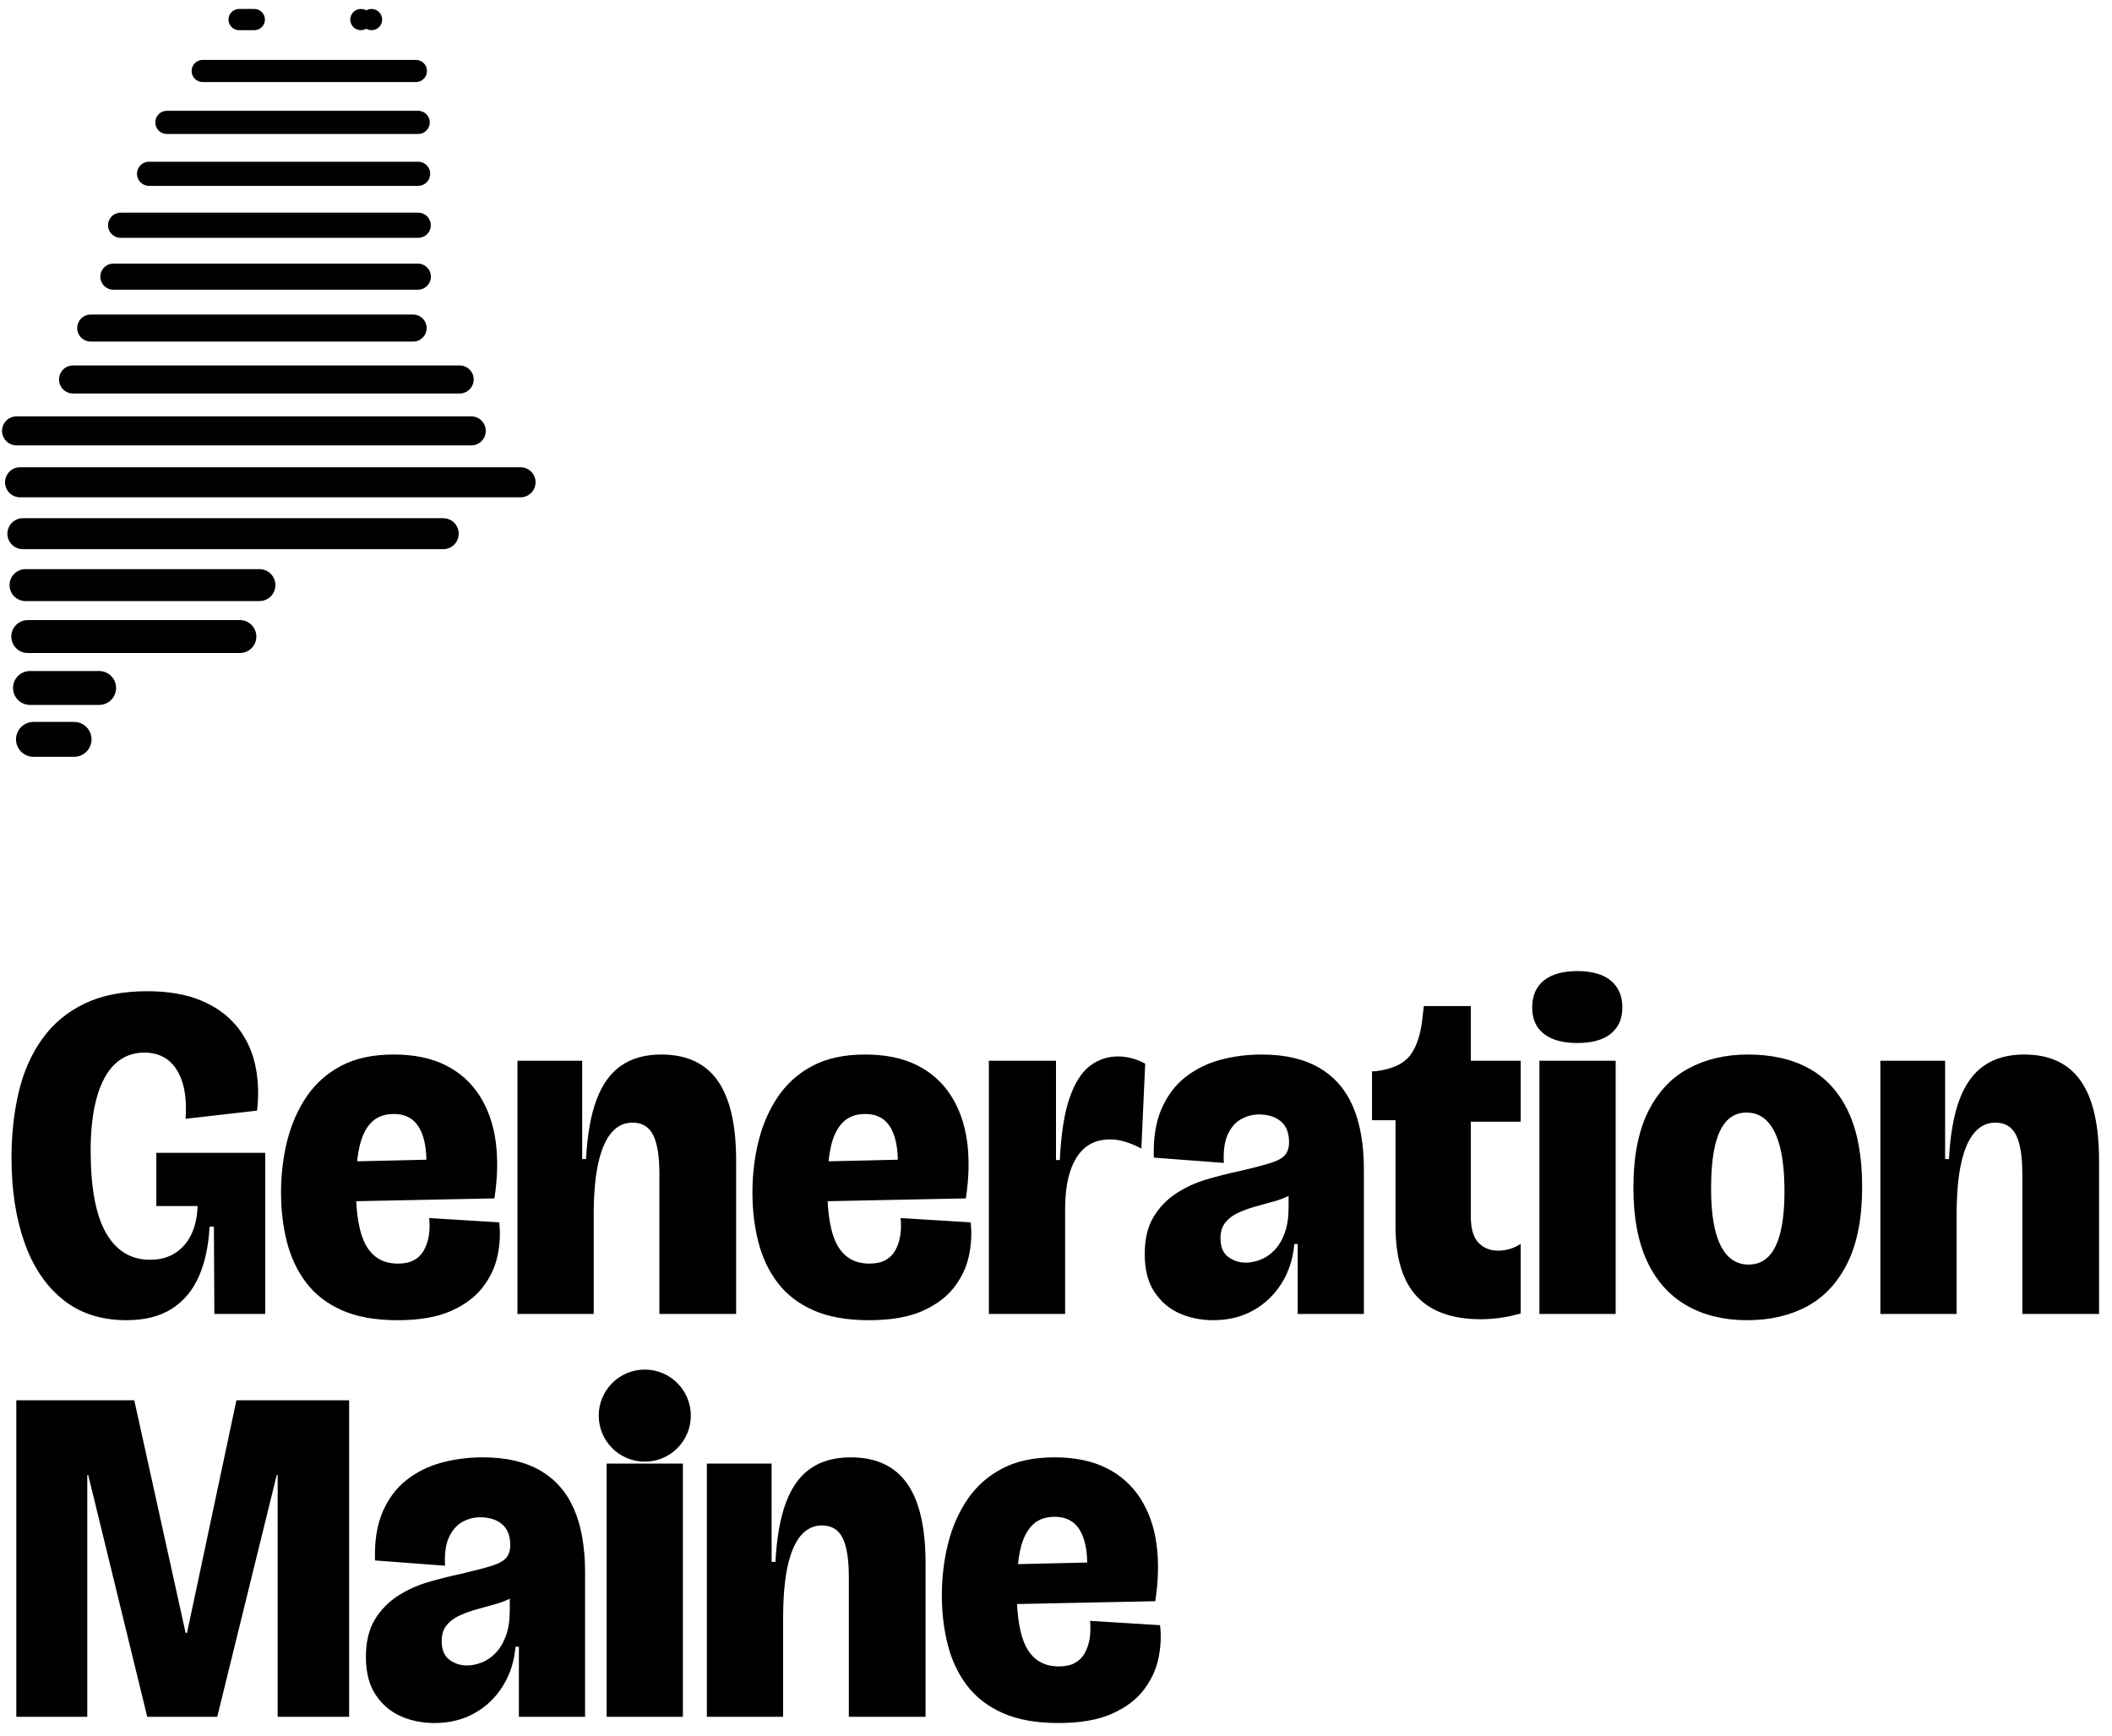
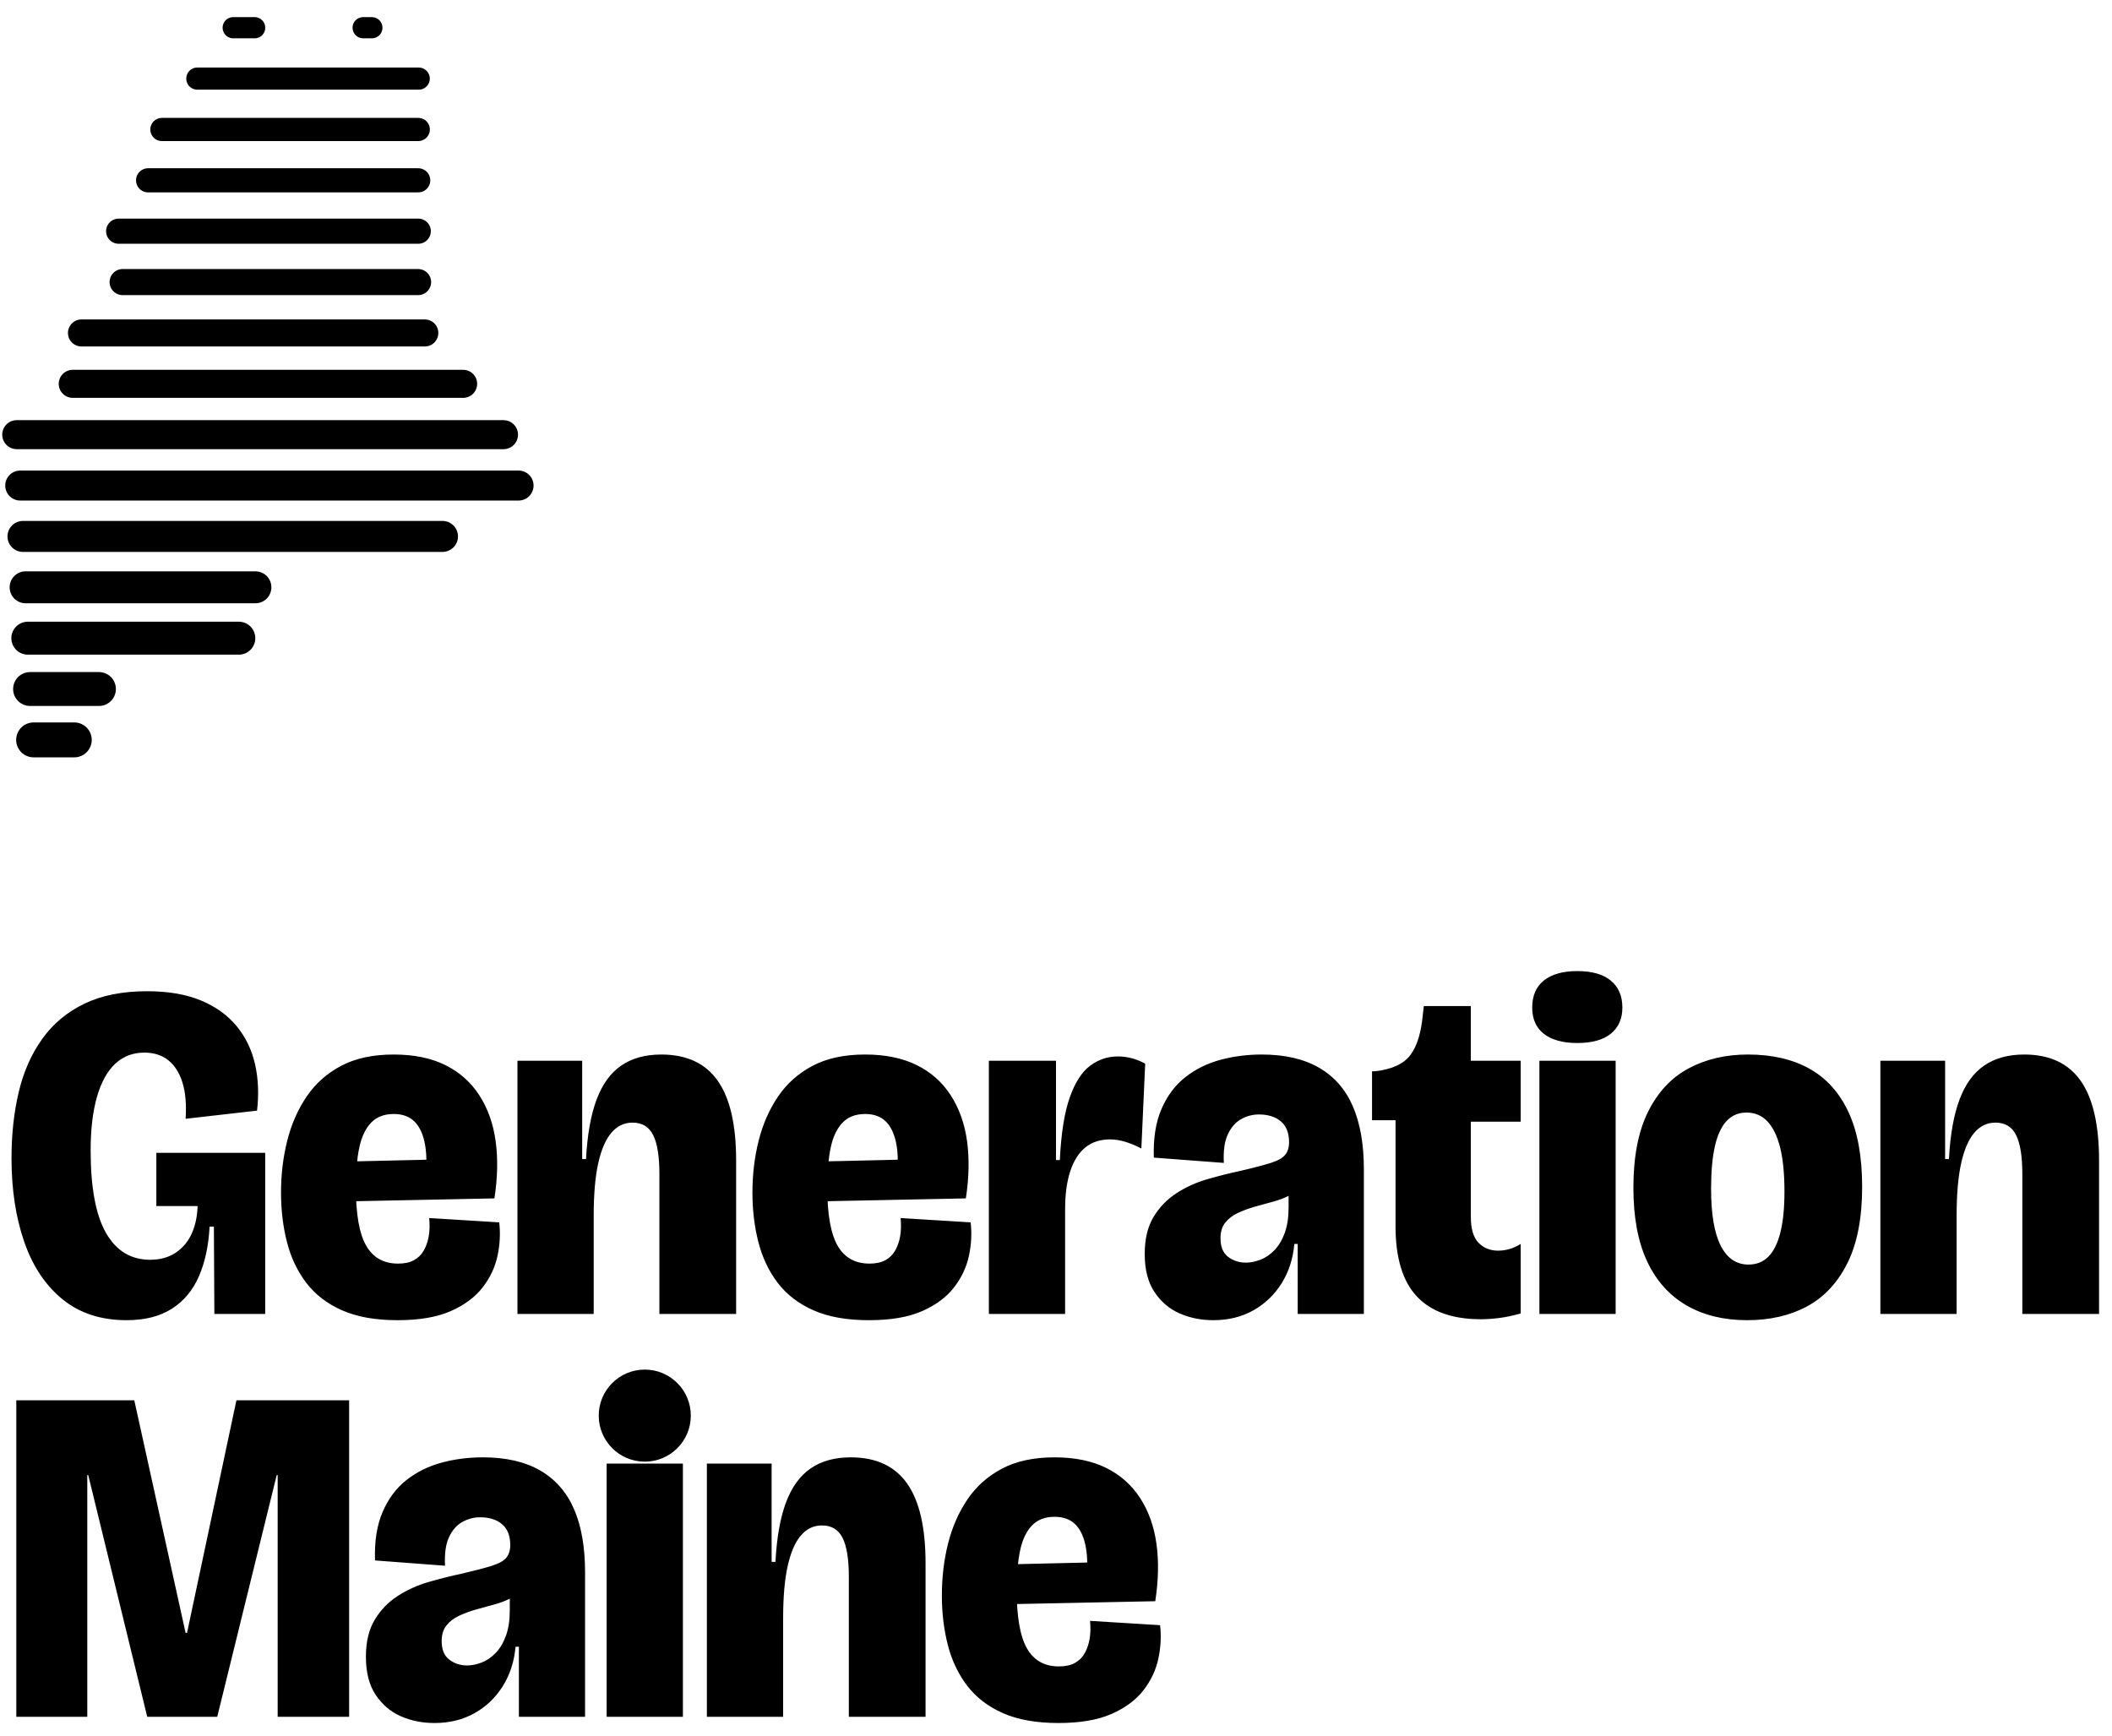
<svg xmlns="http://www.w3.org/2000/svg" viewBox="0 0 440.4 362" width="440.4" height="362" role="img" aria-label="Generation Maine">
-   <path d="M49.86 4.08 L53.03 4.08" stroke="#000000" stroke-width="4.42" stroke-linecap="round" fill="none" />
-   <path d="M75.25 4.08 L75.26 4.08" stroke="#000000" stroke-width="4.42" stroke-linecap="round" fill="none" />
-   <path d="M77.48 4.08 L77.48 4.08" stroke="#000000" stroke-width="4.42" stroke-linecap="round" fill="none" />
-   <path d="M42.27 14.8 L86.72 14.8" stroke="#000000" stroke-width="4.62" stroke-linecap="round" fill="none" />
-   <path d="M34.8 25.52 L87.2 25.52" stroke="#000000" stroke-width="4.83" stroke-linecap="round" fill="none" />
-   <path d="M31.08 36.24 L87.19 36.24" stroke="#000000" stroke-width="5.03" stroke-linecap="round" fill="none" />
-   <path d="M25.15 46.97 L87.21 46.97" stroke="#000000" stroke-width="5.24" stroke-linecap="round" fill="none" />
-   <path d="M23.64 57.69 L87.13 57.69" stroke="#000000" stroke-width="5.44" stroke-linecap="round" fill="none" />
-   <path d="M18.92 68.41 L86.14 68.41" stroke="#000000" stroke-width="5.64" stroke-linecap="round" fill="none" />
-   <path d="M15.23 79.13 L95.85 79.13" stroke="#000000" stroke-width="5.85" stroke-linecap="round" fill="none" />
-   <path d="M3.45 89.85 L98.27 89.85" stroke="#000000" stroke-width="6.05" stroke-linecap="round" fill="none" />
-   <path d="M4.18 100.57 L108.55 100.57" stroke="#000000" stroke-width="6.26" stroke-linecap="round" fill="none" />
-   <path d="M4.77 111.29 L92.42 111.29" stroke="#000000" stroke-width="6.46" stroke-linecap="round" fill="none" />
-   <path d="M5.32 122.01 L54.1 122.01" stroke="#000000" stroke-width="6.66" stroke-linecap="round" fill="none" />
-   <path d="M5.79 132.74 L50.02 132.74" stroke="#000000" stroke-width="6.87" stroke-linecap="round" fill="none" />
-   <path d="M6.25 143.46 L20.67 143.46" stroke="#000000" stroke-width="7.07" stroke-linecap="round" fill="none" />
-   <path d="M6.98 154.18 L15.45 154.18" stroke="#000000" stroke-width="7.28" stroke-linecap="round" fill="none" />
+   <path d="M48.63 5.78 L53.1 5.78" stroke="#000000" stroke-width="4.42" stroke-linecap="round" fill="none" />
+   <path d="M75.73 5.78 L77.54 5.78" stroke="#000000" stroke-width="4.42" stroke-linecap="round" fill="none" />
+   <path d="M41.15 16.39 L87.31 16.39" stroke="#000000" stroke-width="4.62" stroke-linecap="round" fill="none" />
+   <path d="M33.76 27 L87.22 27" stroke="#000000" stroke-width="4.83" stroke-linecap="round" fill="none" />
+   <path d="M30.88 37.6 L87.21 37.6" stroke="#000000" stroke-width="5.03" stroke-linecap="round" fill="none" />
+   <path d="M24.74 48.21 L87.22 48.21" stroke="#000000" stroke-width="5.24" stroke-linecap="round" fill="none" />
+   <path d="M25.57 58.82 L87.18 58.82" stroke="#000000" stroke-width="5.44" stroke-linecap="round" fill="none" />
+   <path d="M16.99 69.43 L88.58 69.43" stroke="#000000" stroke-width="5.64" stroke-linecap="round" fill="none" />
+   <path d="M15.17 80.04 L96.57 80.04" stroke="#000000" stroke-width="5.85" stroke-linecap="round" fill="none" />
+   <path d="M3.49 90.64 L104.99 90.64" stroke="#000000" stroke-width="6.05" stroke-linecap="round" fill="none" />
+   <path d="M4.22 101.25 L108.13 101.25" stroke="#000000" stroke-width="6.26" stroke-linecap="round" fill="none" />
+   <path d="M4.79 111.86 L92.27 111.86" stroke="#000000" stroke-width="6.46" stroke-linecap="round" fill="none" />
+   <path d="M5.34 122.47 L53.26 122.47" stroke="#000000" stroke-width="6.66" stroke-linecap="round" fill="none" />
+   <path d="M5.8 133.08 L49.8 133.08" stroke="#000000" stroke-width="6.87" stroke-linecap="round" fill="none" />
+   <path d="M6.27 143.68 L20.63 143.68" stroke="#000000" stroke-width="7.07" stroke-linecap="round" fill="none" />
+   <path d="M7.01 154.29 L15.49 154.29" stroke="#000000" stroke-width="7.28" stroke-linecap="round" fill="none" />
  <g transform="translate(0 200)">
    <path fill="#000000" d="M26.4 75.3Q18.4 75.3 13.05 70.95Q7.7 66.6 5.05 58.95Q2.4 51.3 2.4 41.5Q2.4 34.1 3.9 27.75Q5.4 21.4 8.8 16.65Q12.2 11.9 17.6 9.3Q23 6.7 30.7 6.7Q37.3 6.7 41.95 8.65Q46.6 10.6 49.4 14.05Q52.2 17.5 53.2 22Q54.2 26.5 53.6 31.6L38.7 33.3Q39 28.8 38.05 25.75Q37.1 22.7 35.1 21.1Q33.1 19.5 30.1 19.5Q26.5 19.5 24 21.85Q21.5 24.2 20.2 28.8Q18.9 33.4 18.9 39.9Q18.9 45.7 19.7 50Q20.5 54.3 22.1 57.1Q23.7 59.9 26 61.3Q28.3 62.7 31.3 62.7Q34.4 62.7 36.6 61.25Q38.8 59.8 39.95 57.3Q41.1 54.8 41.2 51.5H32.6V40.4H55.3V52.4V74H44.7L44.6 55.8H43.7Q43.4 61.7 41.5 66.1Q39.6 70.5 35.85 72.9Q32.1 75.3 26.4 75.3ZM82.9 75.3Q76 75.3 71.35 73.25Q66.7 71.2 63.9 67.55Q61.1 63.9 59.85 59.05Q58.6 54.2 58.6 48.7Q58.6 43 59.9 37.85Q61.2 32.7 63.95 28.65Q66.7 24.6 71.15 22.25Q75.6 19.9 82.1 19.9Q88.4 19.9 92.85 22.1Q97.3 24.3 99.95 28.4Q102.6 32.5 103.35 37.95Q104.1 43.4 103.1 49.9L68.8 50.6V42.3L90.5 41.8L88.6 46.9Q89.2 42 88.65 38.8Q88.1 35.6 86.5 33.95Q84.9 32.3 82.1 32.3Q79.1 32.3 77.35 34.15Q75.6 36 74.9 39.4Q74.2 42.8 74.2 47.5Q74.2 56 76.35 59.75Q78.5 63.5 83 63.5Q85 63.5 86.3 62.8Q87.6 62.1 88.35 60.8Q89.1 59.5 89.4 57.8Q89.7 56.1 89.5 54L104.1 54.9Q104.5 58.3 103.75 61.85Q103 65.4 100.65 68.45Q98.3 71.5 94 73.4Q89.7 75.3 82.9 75.3ZM107.9 74V43.3V21.2H121.4V41.7H122.2Q122.6 34.1 124.4 29.3Q126.2 24.5 129.55 22.2Q132.9 19.9 137.9 19.9Q145.8 19.9 149.65 25.35Q153.5 30.8 153.5 42V74H137.5V44.8Q137.5 39.3 136.2 36.7Q134.9 34.1 131.9 34.1Q129.3 34.1 127.5 36.2Q125.7 38.3 124.75 42.55Q123.8 46.8 123.8 53.5V74ZM181.2 75.3Q174.3 75.3 169.65 73.25Q165 71.2 162.2 67.55Q159.4 63.9 158.15 59.05Q156.9 54.2 156.9 48.7Q156.9 43 158.2 37.85Q159.5 32.7 162.25 28.65Q165 24.6 169.45 22.25Q173.9 19.9 180.4 19.9Q186.7 19.9 191.15 22.1Q195.6 24.3 198.25 28.4Q200.9 32.5 201.65 37.95Q202.4 43.4 201.4 49.9L167.1 50.6V42.3L188.8 41.8L186.9 46.9Q187.5 42 186.95 38.8Q186.4 35.6 184.8 33.95Q183.2 32.3 180.4 32.3Q177.4 32.3 175.65 34.15Q173.9 36 173.2 39.4Q172.5 42.8 172.5 47.5Q172.5 56 174.65 59.75Q176.8 63.5 181.3 63.5Q183.3 63.5 184.6 62.8Q185.9 62.1 186.65 60.8Q187.4 59.5 187.7 57.8Q188 56.1 187.8 54L202.4 54.9Q202.8 58.3 202.05 61.85Q201.3 65.4 198.95 68.45Q196.6 71.5 192.3 73.4Q188 75.3 181.2 75.3ZM206.2 74V45V21.2H220.2V41.9H221Q221.4 33.6 223.05 28.9Q224.7 24.2 227.3 22.25Q229.9 20.3 233.1 20.3Q234.5 20.3 235.9 20.65Q237.3 21 238.8 21.8L238 39.5Q236.3 38.6 234.65 38.1Q233 37.6 231.5 37.6Q228.4 37.6 226.35 39.25Q224.3 40.9 223.2 44.15Q222.1 47.4 222.1 52.2V74ZM253 75.3Q249.2 75.3 246 73.9Q242.8 72.5 240.75 69.45Q238.7 66.4 238.7 61.5Q238.7 56.8 240.55 53.75Q242.4 50.7 245.35 48.8Q248.3 46.9 251.75 45.9Q255.2 44.9 258.5 44.2Q262.8 43.2 265 42.5Q267.2 41.8 268 40.8Q268.8 39.8 268.8 38.2Q268.8 35.3 267.1 33.85Q265.4 32.4 262.5 32.4Q260.6 32.4 258.85 33.35Q257.1 34.3 256.05 36.5Q255 38.7 255.2 42.5L240.6 41.4Q240.4 35.4 242.2 31.25Q244 27.1 247.2 24.6Q250.4 22.1 254.5 21Q258.6 19.9 263.1 19.9Q270.3 19.9 275.05 22.65Q279.8 25.4 282.1 30.7Q284.4 36 284.4 43.9V54.3Q284.4 57.6 284.4 60.9Q284.4 64.2 284.4 67.45Q284.4 70.7 284.4 74H270.6Q270.6 70.5 270.6 66.9Q270.6 63.3 270.6 59.4H269.9Q269.5 64 267.25 67.6Q265 71.2 261.35 73.25Q257.7 75.3 253 75.3ZM259.8 63.3Q261.2 63.3 262.8 62.7Q264.4 62.1 265.75 60.7Q267.1 59.3 267.9 57.1Q268.7 54.9 268.7 51.8V47.9L271.2 47.2Q270.4 48.5 268.85 49.3Q267.3 50.1 265.4 50.6Q263.5 51.1 261.6 51.65Q259.7 52.2 258.1 52.95Q256.5 53.7 255.5 54.95Q254.5 56.2 254.5 58.2Q254.5 60.9 256.1 62.1Q257.7 63.3 259.8 63.3ZM308.8 75.1Q299.9 75.1 295.45 70.35Q291 65.6 291 55.7V33.6H286.1V23.4H286.7Q292 22.8 294.1 20Q296.2 17.2 296.7 11.5L296.9 9.8H306.7V21.2H317.1V33.9H306.7V53.7Q306.7 57.5 308.3 59.15Q309.9 60.8 312.4 60.8Q313.6 60.8 314.8 60.45Q316 60.1 317.1 59.4V73.9Q314.6 74.6 312.55 74.85Q310.5 75.1 308.8 75.1ZM321 74V21.2H336.9V74ZM328.9 17.5Q324.4 17.5 321.95 15.6Q319.5 13.7 319.5 10.1Q319.5 6.4 321.95 4.45Q324.4 2.5 328.9 2.5Q333.5 2.5 335.9 4.5Q338.3 6.5 338.3 10.1Q338.3 13.6 335.9 15.55Q333.5 17.5 328.9 17.5ZM364.3 75.3Q357 75.3 351.65 72.2Q346.3 69.1 343.45 63Q340.6 56.9 340.6 47.7Q340.6 38 343.65 31.85Q346.7 25.7 352.1 22.8Q357.5 19.9 364.5 19.9Q372 19.9 377.3 22.85Q382.6 25.8 385.45 31.9Q388.3 38 388.3 47.5Q388.3 57.2 385.25 63.35Q382.2 69.5 376.85 72.4Q371.5 75.3 364.3 75.3ZM364.6 63.7Q367.1 63.7 368.75 62.05Q370.4 60.4 371.25 57Q372.1 53.6 372.1 48.5Q372.1 42.9 371.2 39.3Q370.3 35.7 368.55 33.85Q366.8 32 364.2 32Q361.7 32 360.05 33.75Q358.4 35.5 357.6 39Q356.8 42.5 356.8 47.9Q356.8 55.8 358.8 59.75Q360.8 63.7 364.6 63.7ZM392.1 74V43.3V21.2H405.6V41.7H406.4Q406.8 34.1 408.6 29.3Q410.4 24.5 413.75 22.2Q417.1 19.9 422.1 19.9Q430 19.9 433.85 25.35Q437.7 30.8 437.7 42V74H421.7V44.8Q421.7 39.3 420.4 36.7Q419.1 34.1 416.1 34.1Q413.5 34.1 411.7 36.2Q409.9 38.3 408.95 42.55Q408 46.8 408 53.5V74Z" />
    <path fill="#000000" d="M3.4 158V92H28L38.7 140.5H39L49.3 92H72.8V158H57.9V107.6H57.7L45.3 158H30.7L18.4 107.6H18.2V158ZM90.6 159.3Q86.8 159.3 83.6 157.9Q80.4 156.5 78.35 153.45Q76.3 150.4 76.3 145.5Q76.3 140.8 78.15 137.75Q80 134.7 82.95 132.8Q85.9 130.9 89.35 129.9Q92.8 128.9 96.1 128.2Q100.4 127.2 102.6 126.5Q104.8 125.8 105.6 124.8Q106.4 123.8 106.4 122.2Q106.4 119.3 104.7 117.85Q103 116.4 100.1 116.4Q98.2 116.4 96.45 117.35Q94.7 118.3 93.65 120.5Q92.6 122.7 92.8 126.5L78.2 125.4Q78 119.4 79.8 115.25Q81.6 111.1 84.8 108.6Q88 106.1 92.1 105Q96.2 103.9 100.7 103.9Q107.9 103.9 112.65 106.65Q117.4 109.4 119.7 114.7Q122 120 122 127.9V138.3Q122 141.6 122 144.9Q122 148.2 122 151.45Q122 154.7 122 158H108.2Q108.2 154.5 108.2 150.9Q108.2 147.3 108.2 143.4H107.5Q107.1 148 104.85 151.6Q102.6 155.2 98.95 157.25Q95.3 159.3 90.6 159.3ZM97.4 147.3Q98.8 147.3 100.4 146.7Q102 146.1 103.35 144.7Q104.7 143.3 105.5 141.1Q106.3 138.9 106.3 135.8V131.9L108.8 131.2Q108 132.5 106.45 133.3Q104.9 134.1 103 134.6Q101.1 135.1 99.2 135.65Q97.3 136.2 95.7 136.95Q94.1 137.7 93.1 138.95Q92.1 140.2 92.1 142.2Q92.1 144.9 93.7 146.1Q95.3 147.3 97.4 147.3ZM126.5 158V105.2H142.4V158ZM147.4 158V127.3V105.2H160.9V125.7H161.7Q162.1 118.1 163.9 113.3Q165.7 108.5 169.05 106.2Q172.4 103.9 177.4 103.9Q185.3 103.9 189.15 109.35Q193 114.8 193 126V158H177V128.8Q177 123.3 175.7 120.7Q174.4 118.1 171.4 118.1Q168.8 118.1 167 120.2Q165.2 122.3 164.25 126.55Q163.3 130.8 163.3 137.5V158ZM220.7 159.3Q213.8 159.3 209.15 157.25Q204.5 155.2 201.7 151.55Q198.9 147.9 197.65 143.05Q196.4 138.2 196.4 132.7Q196.4 127 197.7 121.85Q199 116.7 201.75 112.65Q204.5 108.6 208.95 106.25Q213.4 103.9 219.9 103.9Q226.2 103.9 230.65 106.1Q235.1 108.3 237.75 112.4Q240.4 116.5 241.15 121.95Q241.9 127.4 240.9 133.9L206.6 134.6V126.3L228.3 125.8L226.4 130.9Q227 126 226.45 122.8Q225.9 119.6 224.3 117.95Q222.7 116.3 219.9 116.3Q216.9 116.3 215.15 118.15Q213.4 120 212.7 123.4Q212 126.8 212 131.5Q212 140 214.15 143.75Q216.3 147.5 220.8 147.5Q222.8 147.5 224.1 146.8Q225.4 146.1 226.15 144.8Q226.9 143.5 227.2 141.8Q227.5 140.1 227.3 138L241.9 138.9Q242.3 142.3 241.55 145.85Q240.8 149.4 238.45 152.45Q236.1 155.5 231.8 157.4Q227.5 159.3 220.7 159.3Z" />
    <circle cx="134.45" cy="95.2" r="9.6" fill="#000000" />
  </g>
</svg>
